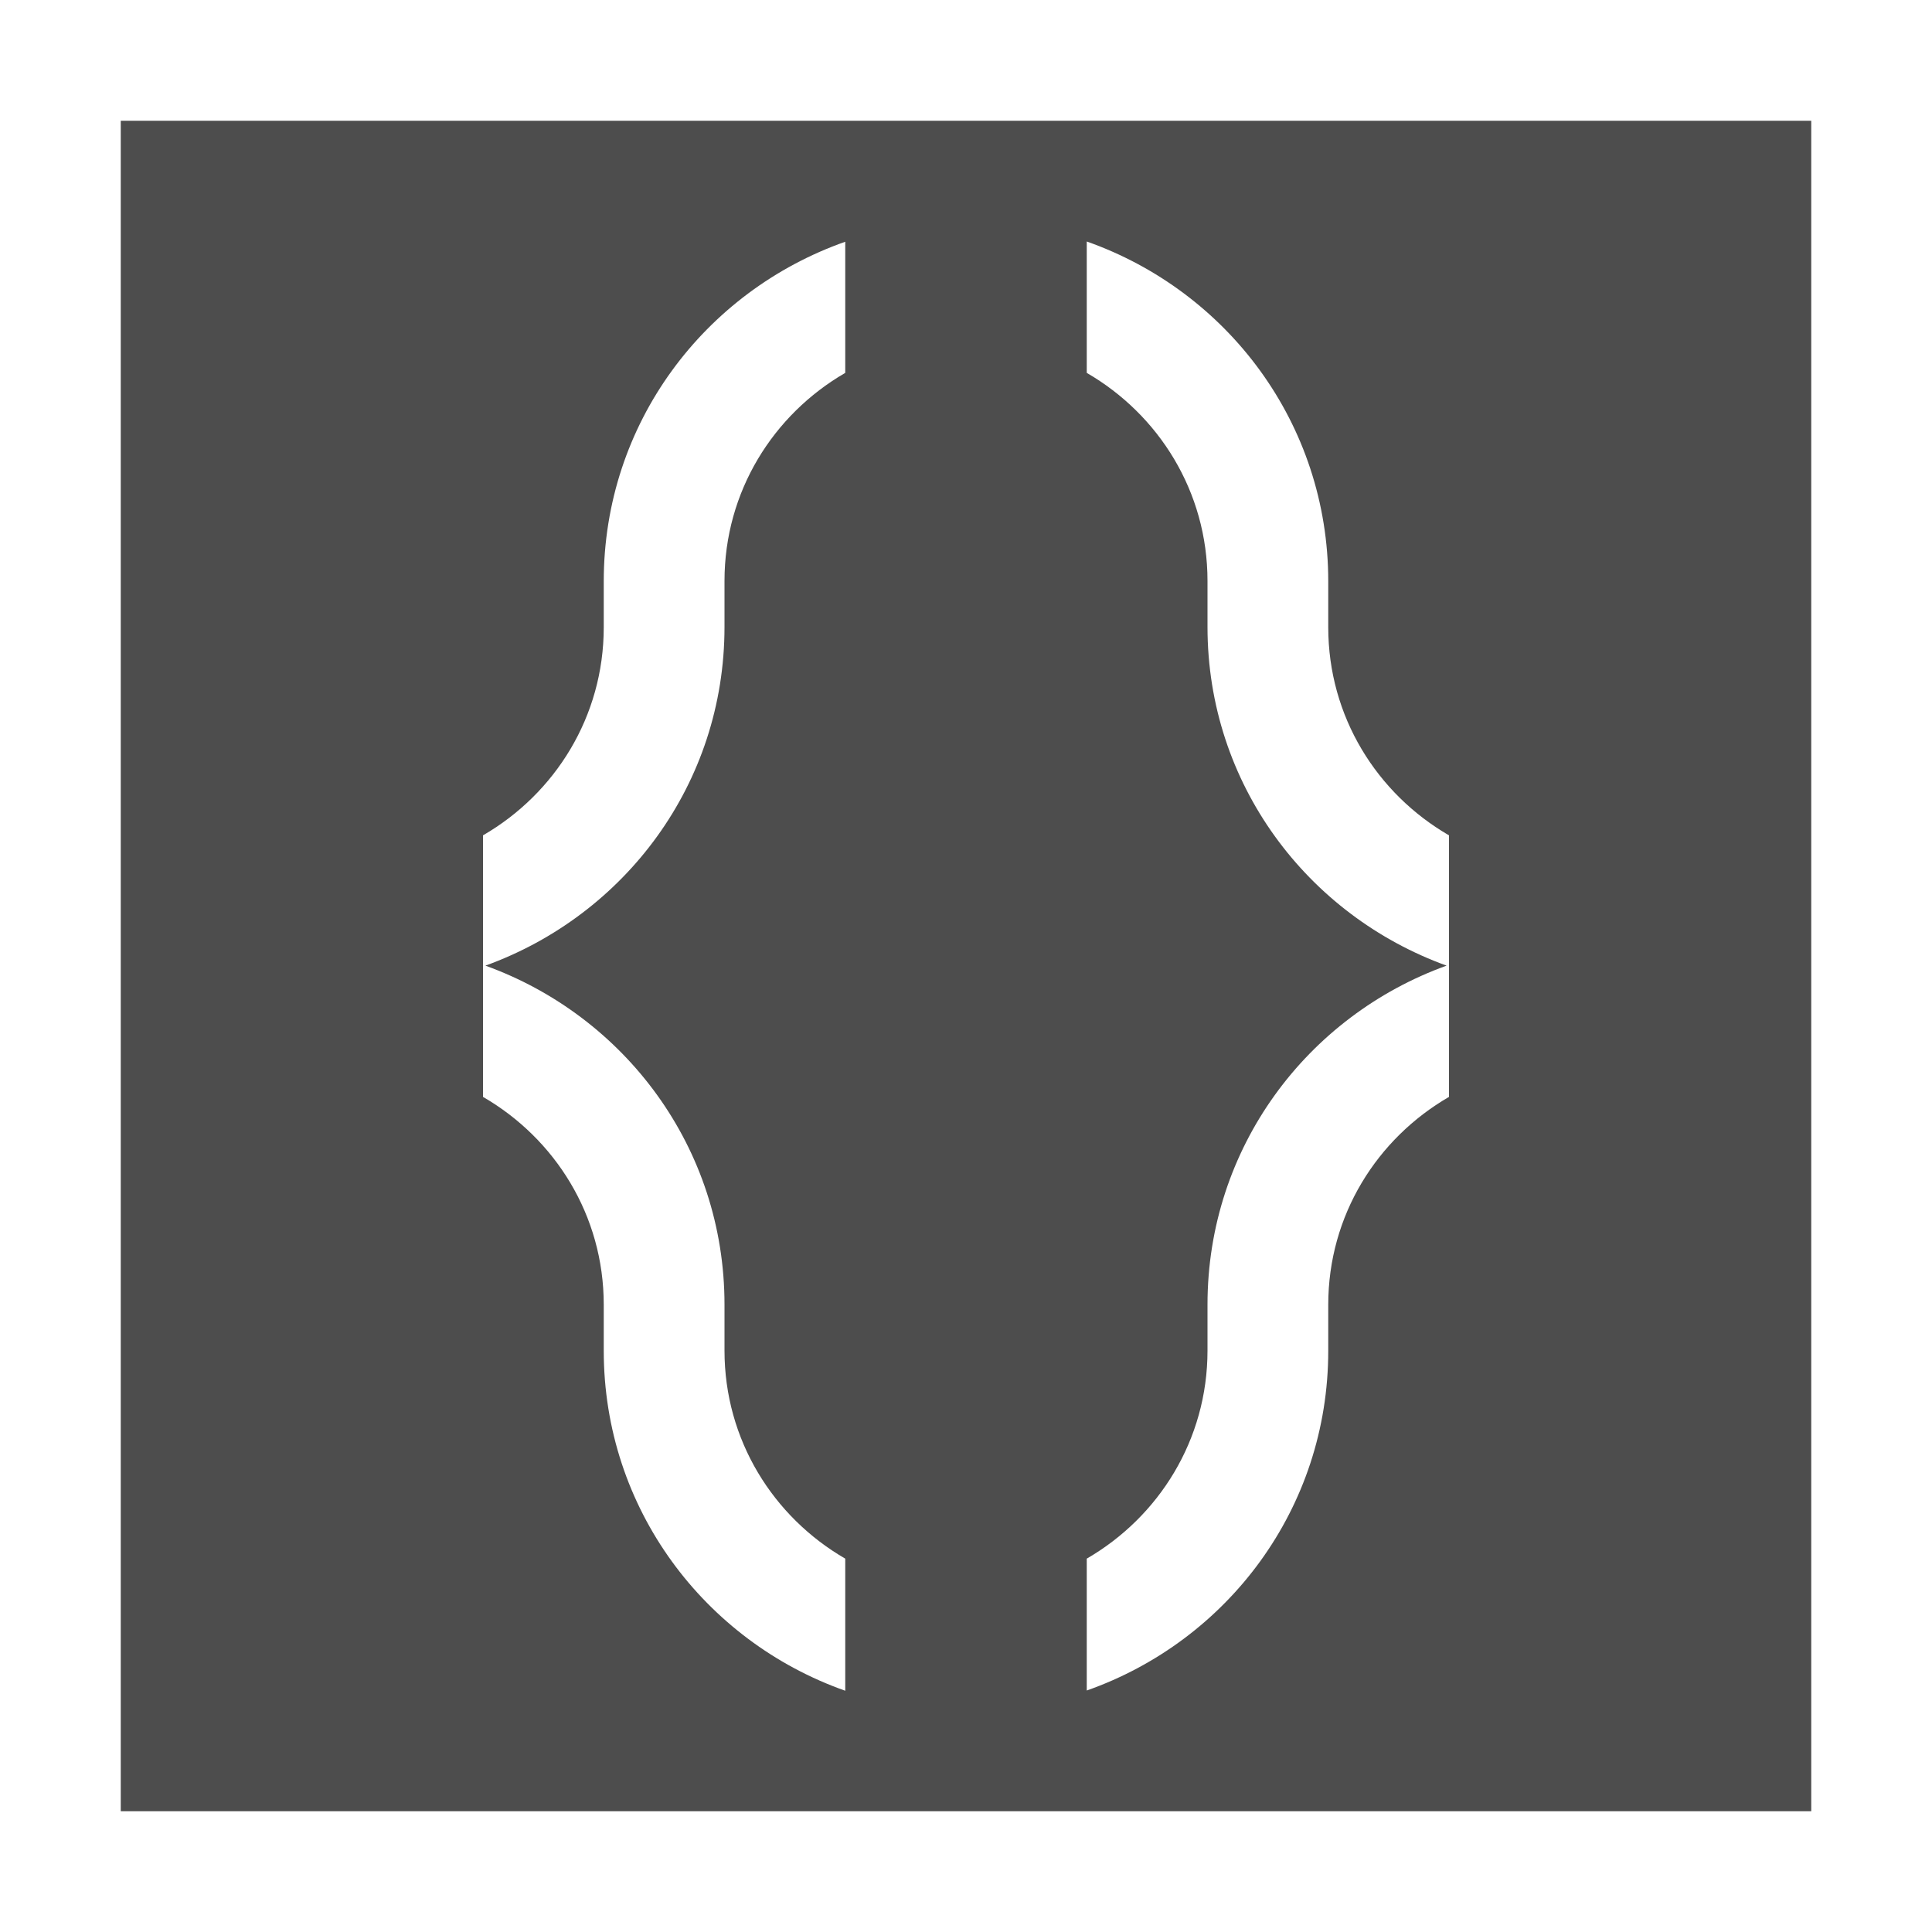
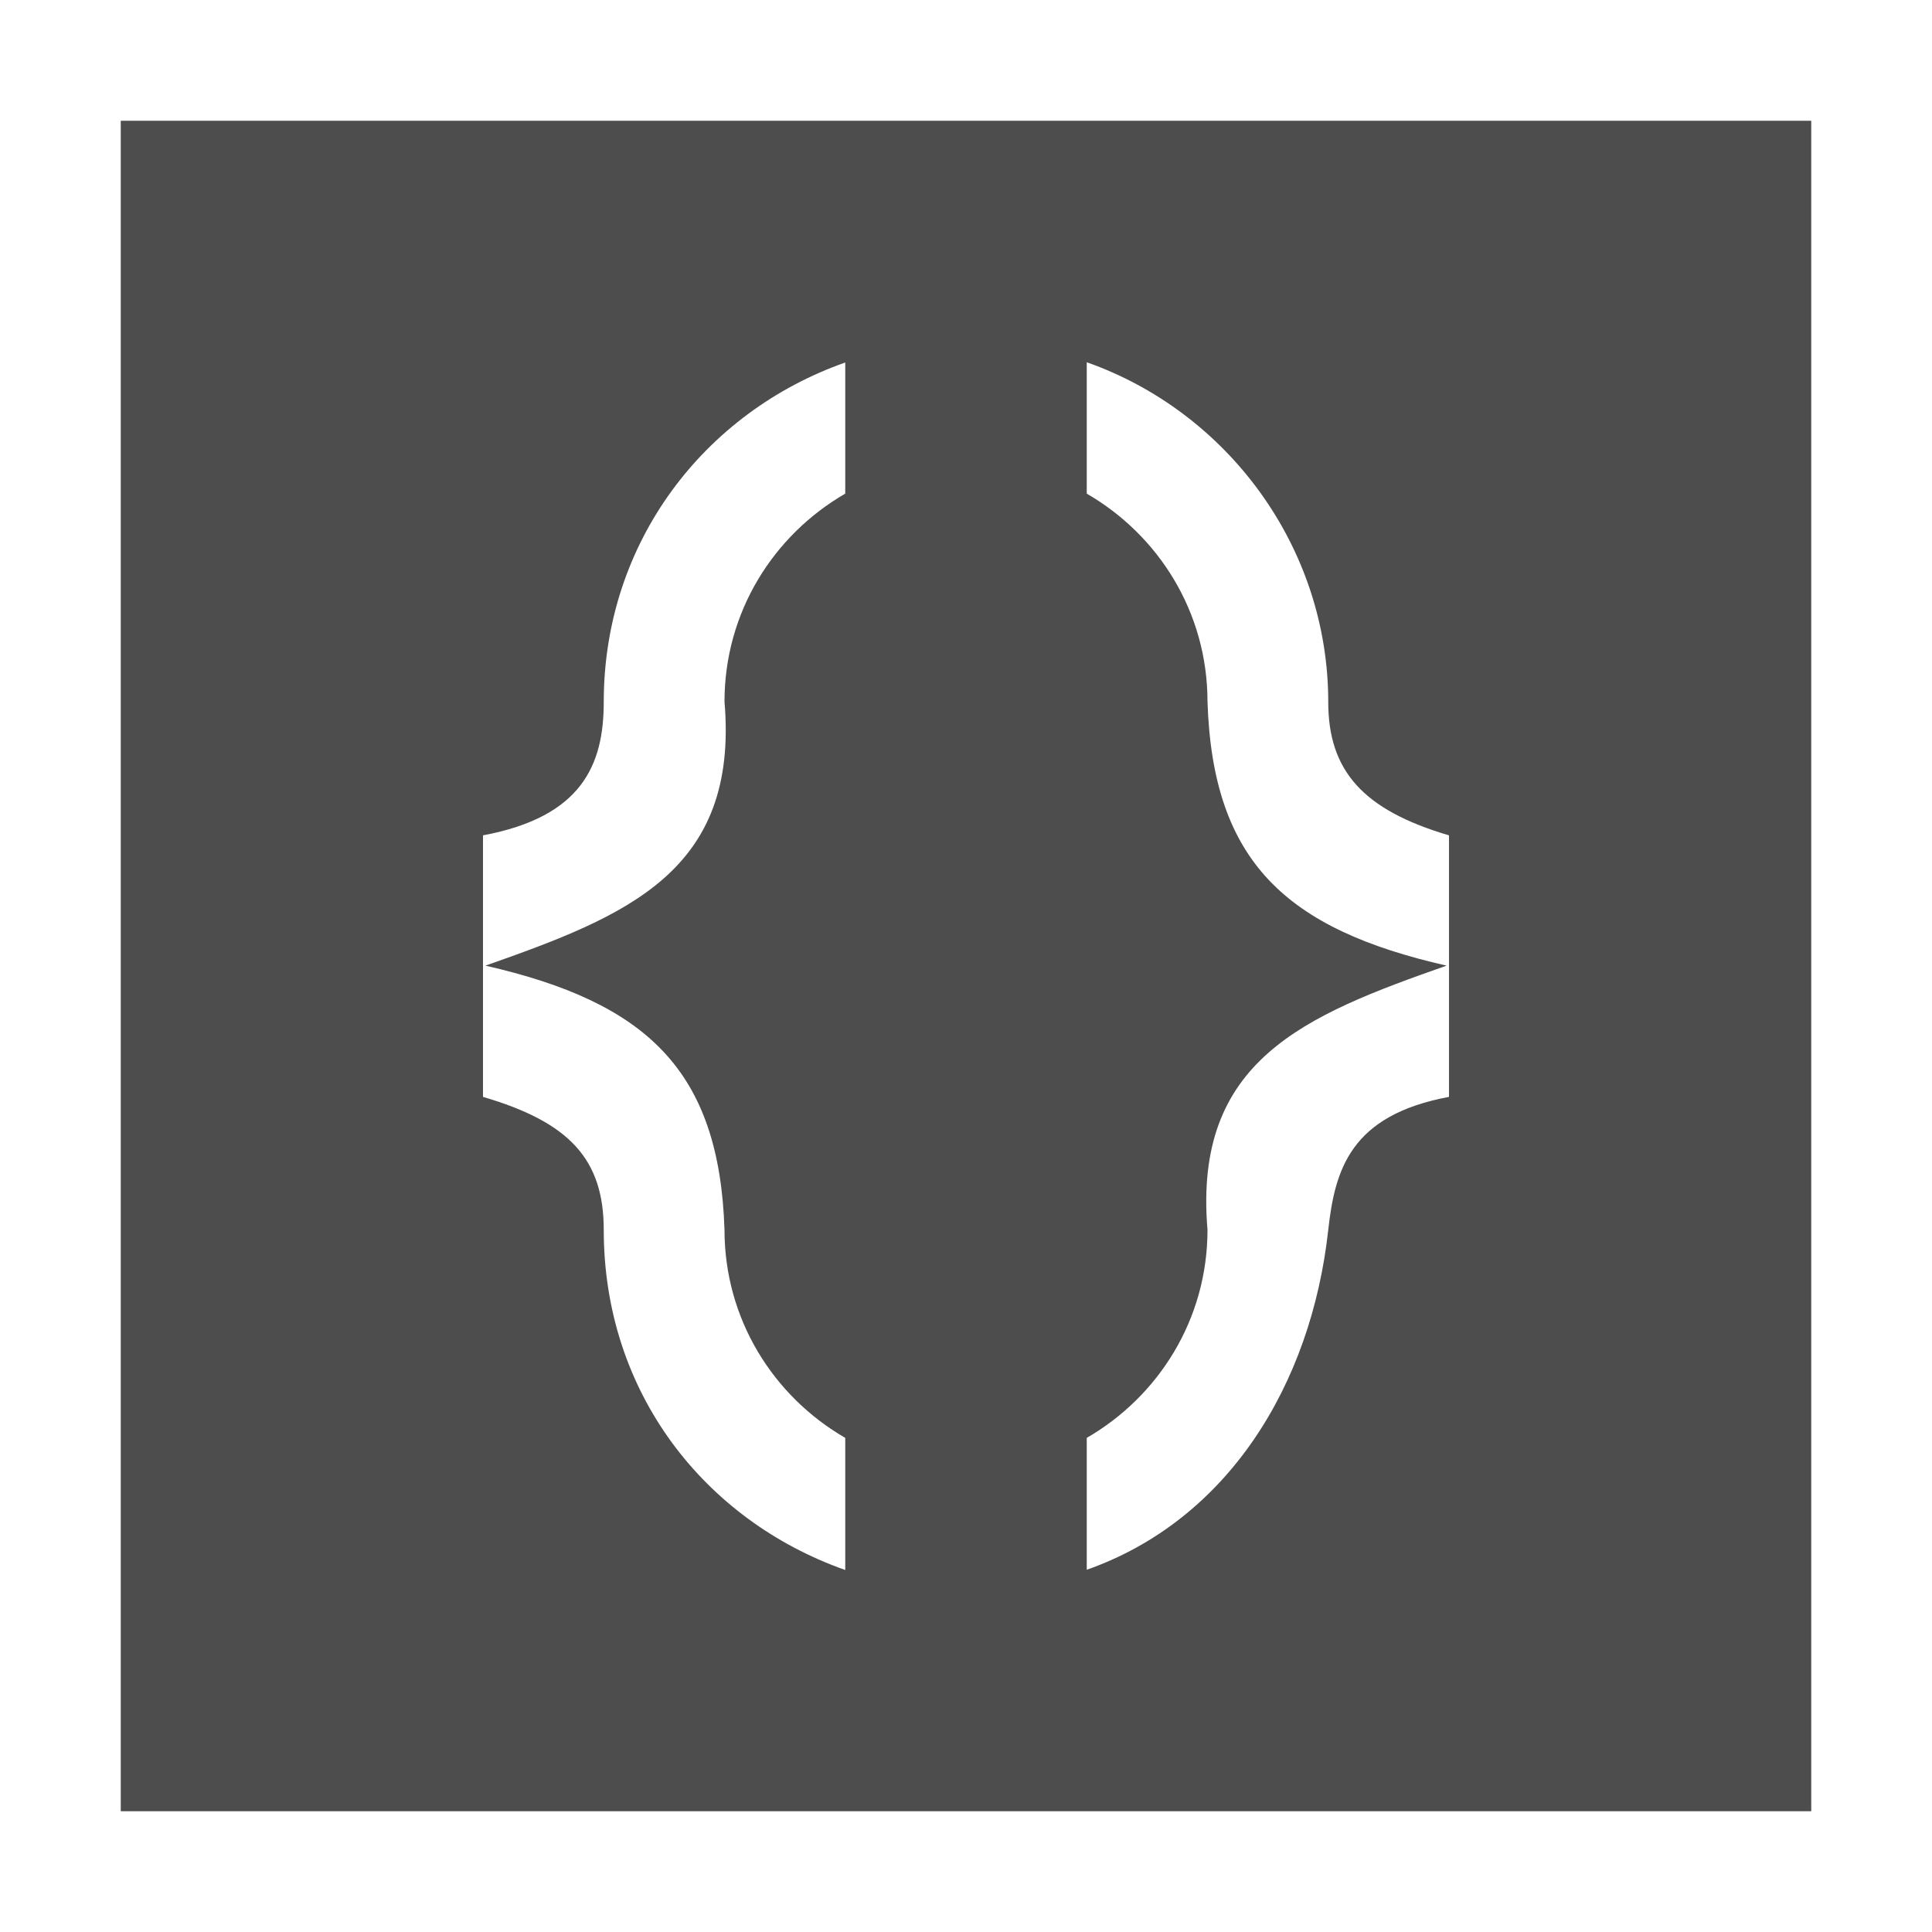
<svg xmlns="http://www.w3.org/2000/svg" width="16" version="1.1" height="16">
  <defs id="defs3051">
    <style type="text/css" id="current-color-scheme">
.ColorScheme-Text {
color:#4d4d4d;
}
</style>
  </defs>
-   <path style="fill:currentColor" d="m 1,1 v 14 h 14 v -14 h -14 z  m 6,1 v 1.088 c -0.596,0.345 -1,0.983 -1,1.723 v 0.381 c 0,1.3 -0.826,2.388 -1.98,2.805 1.154,0.417 1.98,1.507 1.98,2.807 v 0.381 c 0,0.74 0.404,1.378 1,1.723 v 1.094 c -1.165,-0.411 -2,-1.51 -2,-2.816 v -0.381 c 0,-0.74 -0.404,-1.376 -1,-1.721 v -2.166 c 0.596,-0.345 1,-0.983 1,-1.723 v -0.381 c 0,-1.307 0.835,-2.402 2,-2.812 z  m 2,0 c 1.165,0.411 2,1.508 2,2.814 v 0.381 c 0,0.74 0.404,1.378 1,1.723 v 2.166 c -0.596,0.345 -1,0.981 -1,1.721 v 0.381 c 0,1.307 -0.835,2.404 -2,2.814 v -1.092 c 0.596,-0.345 1,-0.983 1,-1.723 v -0.381 c 0,-1.3 0.826,-2.391 1.98,-2.807 -1.153,-0.417 -1.98,-1.506 -1.98,-2.805 v -0.381 c 0,-0.74 -0.404,-1.378 -1,-1.723 v -1.09 z " class="ColorScheme-Text" />
+   <path style="fill:currentColor" d="m 1,1 v 14 h 14 v -14 h -14 z  m 6,2 v 1.088 c -0.596,0.345 -1,0.983 -1,1.723 0.119,1.404 -0.803,1.773 -1.98,2.186 1.333,0.304 1.937,0.865 1.98,2.188 0,0.74 0.404,1.378 1,1.723 v 1.094 c -1.165,-0.411 -2,-1.469 -2,-2.816 0,-0.588 -0.287,-0.893 -1,-1.102 v -2.166 c 0.817,-0.153 1,-0.581 1,-1.104 0,-1.325 0.835,-2.402 2,-2.812 z  m 2,0 c 1.165,0.411 2,1.529 2,2.814 0,0.568 0.287,0.894 1,1.104 v 2.166 c -0.817,0.152 -0.945,0.603 -1,1.102 -0.142,1.287 -0.835,2.404 -2,2.814 v -1.092 c 0.596,-0.345 1,-0.983 1,-1.723 -0.119,-1.404 0.802,-1.775 1.98,-2.188 -1.332,-0.303 -1.937,-0.863 -1.98,-2.186 0,-0.74 -0.404,-1.378 -1,-1.723 v -1.09 z " class="ColorScheme-Text" />
</svg>
